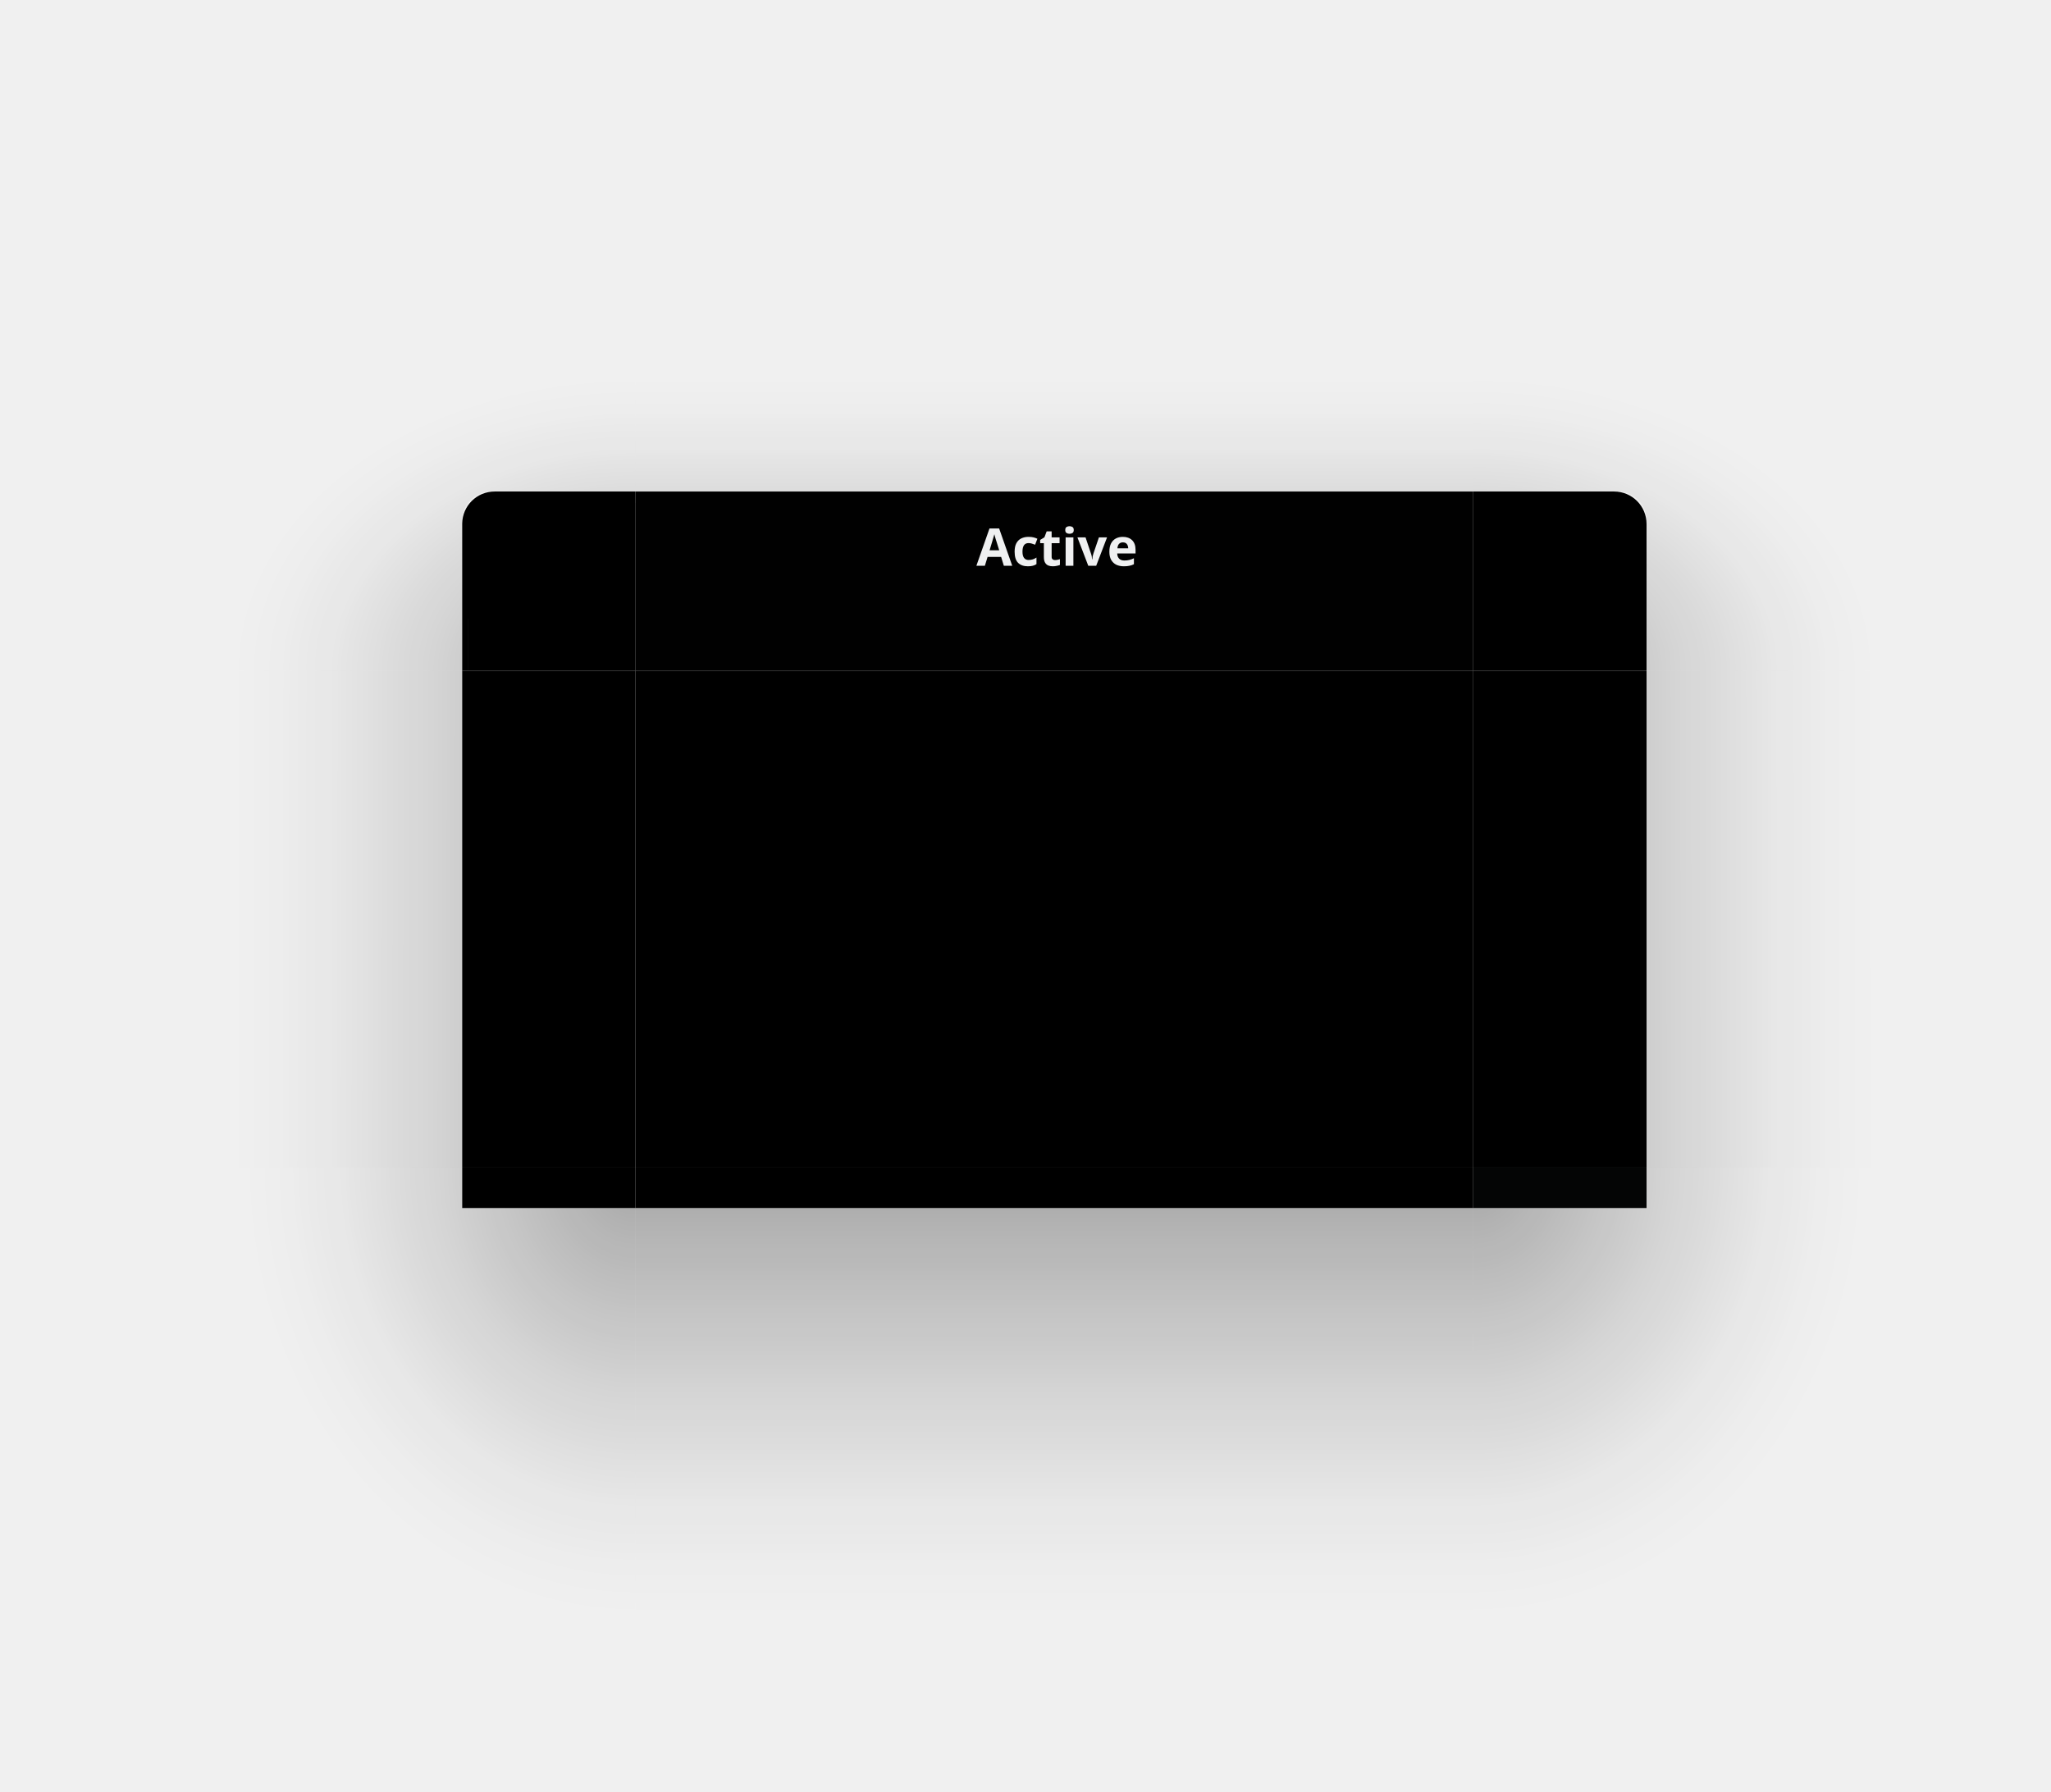
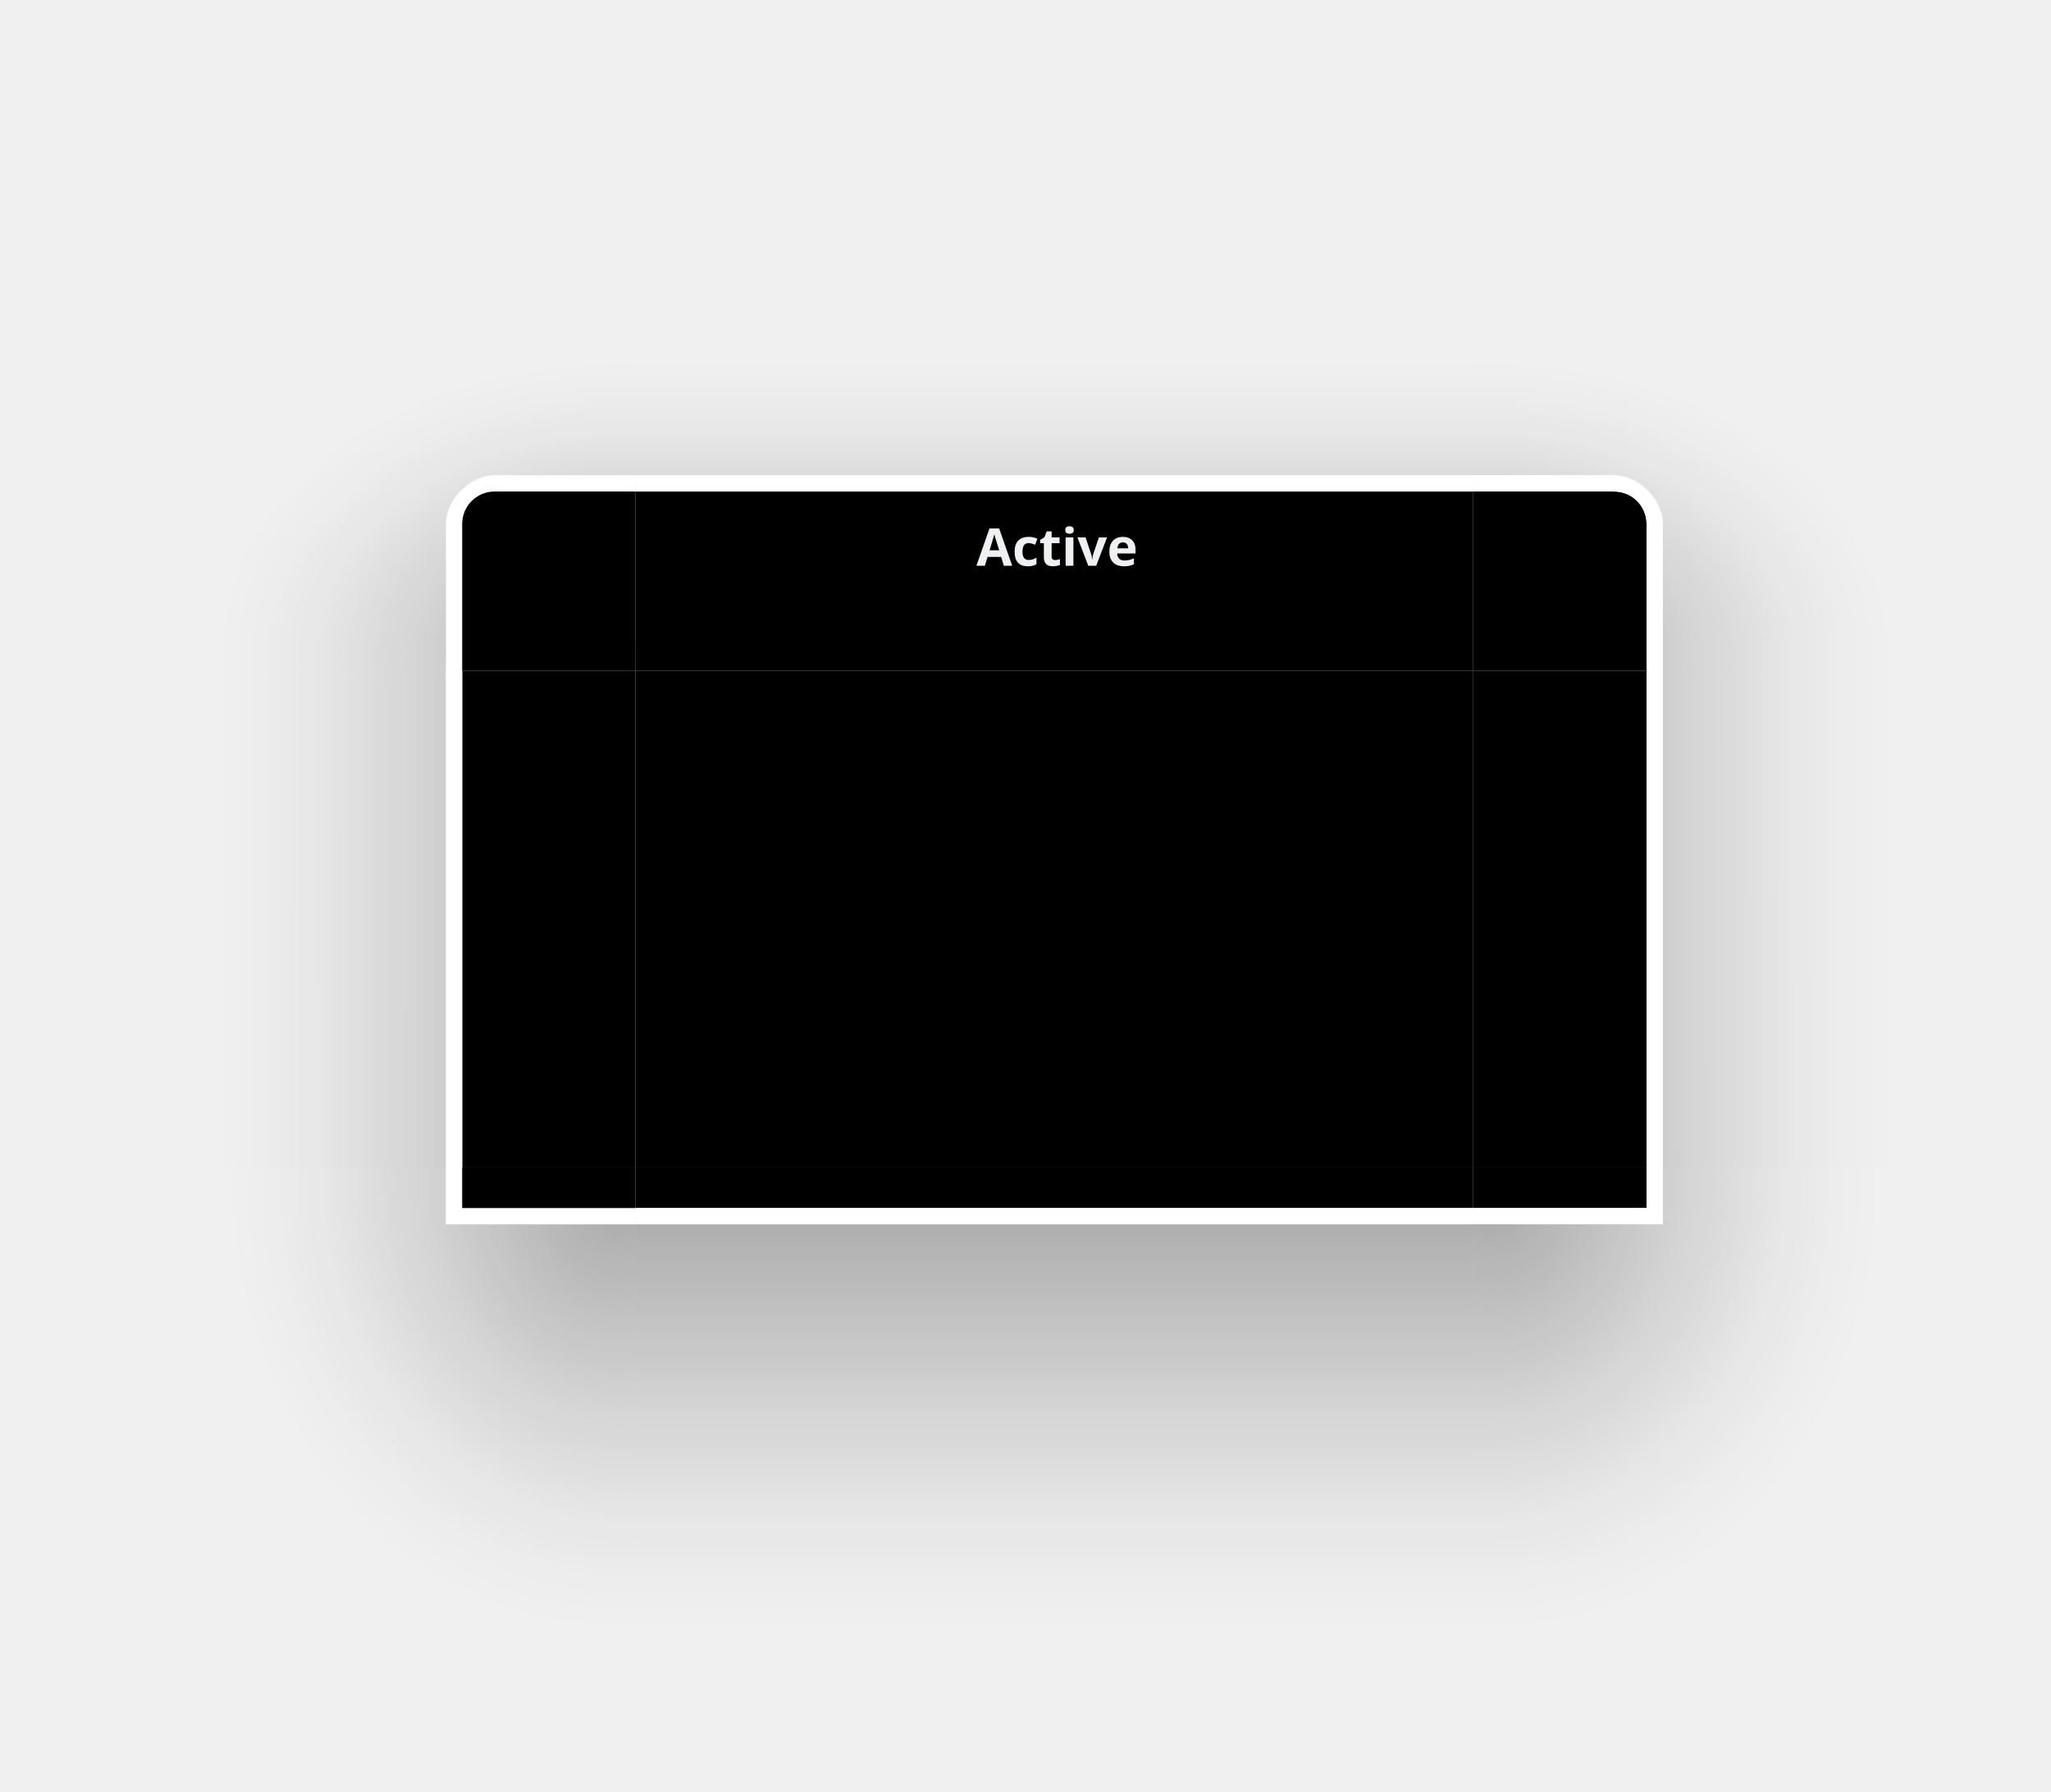
<svg xmlns="http://www.w3.org/2000/svg" xmlns:xlink="http://www.w3.org/1999/xlink" width="378.67" height="330.67" version="1.0" viewBox="0 0 355 310">
  <defs>
    <linearGradient id="linearGradient5391">
      <stop stop-opacity=".922" offset="0" />
      <stop stop-opacity=".741" offset=".125" />
      <stop stop-opacity=".602" offset=".25" />
      <stop stop-opacity=".331" offset=".5" />
      <stop stop-opacity=".108" offset=".75" />
      <stop stop-opacity=".039" offset=".875" />
      <stop stop-opacity="0" offset="1" />
    </linearGradient>
-     <linearGradient id="linearGradient5688" x1="398" x2="398" y1="143" y2="220.94" gradientTransform="translate(200,14)" gradientUnits="userSpaceOnUse" xlink:href="#linearGradient5391" />
-     <linearGradient id="linearGradient5785" x1="349.88" x2="279.88" y1="99" y2="98.938" gradientTransform="translate(175.12,14)" gradientUnits="userSpaceOnUse" xlink:href="#linearGradient5391" />
-     <linearGradient id="linearGradient5791" x1="350" x2="280" y1="99" y2="98.938" gradientTransform="matrix(-1,0,0,1,1020,14)" gradientUnits="userSpaceOnUse" xlink:href="#linearGradient5391" />
-     <linearGradient id="linearGradient6612" x1="396" x2="396" y1="66" y2="14.938" gradientTransform="translate(200,5)" gradientUnits="userSpaceOnUse" xlink:href="#linearGradient5391" />
-     <radialGradient id="radialGradient6995" cx="296.48" cy="80.417" r="17.5" gradientTransform="matrix(-1.0442e-6,-2.9179,-4,1.2788e-6,746.67,1096.1)" gradientUnits="userSpaceOnUse" xlink:href="#linearGradient5391" />
-     <radialGradient id="radialGradient6192" cx="296.45" cy="80.417" r="17.5" gradientTransform="matrix(-1.0907e-6,-2.9178,4,-1.6493e-6,283.33,985.99)" gradientUnits="userSpaceOnUse" xlink:href="#linearGradient5391" />
-     <linearGradient id="linearGradient5688-2" x1="398" x2="398" y1="143" y2="170.94" gradientTransform="translate(200,14)" gradientUnits="userSpaceOnUse" xlink:href="#linearGradient5391-12" />
-     <linearGradient id="linearGradient5391-12">
-       <stop offset="0" />
-       <stop stop-opacity=".639" offset=".25" />
-       <stop stop-opacity=".337" offset=".5" />
-       <stop stop-opacity=".108" offset=".75" />
-       <stop stop-opacity=".039" offset=".875" />
-       <stop stop-opacity="0" offset="1" />
-     </linearGradient>
-     <linearGradient id="linearGradient5791-0" x1="350" x2="305" y1="99" y2="98.938" gradientTransform="matrix(-1,0,0,1,1020,14)" gradientUnits="userSpaceOnUse" xlink:href="#linearGradient5391-12" />
-     <linearGradient id="linearGradient5785-2" x1="349.88" x2="304.88" y1="99" y2="98.938" gradientTransform="translate(175.12,14)" gradientUnits="userSpaceOnUse" xlink:href="#linearGradient5391-12" />
-     <radialGradient id="radialGradient6995-3" cx="296.48" cy="80.417" r="17.5" gradientTransform="matrix(-1.0881e-6,-2.0607,-2.5714,1.3094e-6,631.79,842.02)" gradientUnits="userSpaceOnUse" xlink:href="#linearGradient5391-12" />
-     <linearGradient id="linearGradient6612-5" x1="396" x2="396" y1="66" y2="29.938" gradientTransform="translate(200,5)" gradientUnits="userSpaceOnUse" xlink:href="#linearGradient5391-12" />
-     <radialGradient id="radialGradient6192-8" cx="296.45" cy="80.417" r="17.5" gradientTransform="matrix(-5.7485e-7,-2.0607,2.5714,-7.5962e-7,398.21,731.89)" gradientUnits="userSpaceOnUse">
-       <stop offset="0" />
-       <stop stop-opacity=".639" offset=".25" />
-       <stop stop-opacity=".337" offset=".5" />
-       <stop stop-opacity=".108" offset=".75" />
-       <stop stop-opacity=".039" offset=".875" />
-       <stop stop-opacity="0" offset="1" />
-     </radialGradient>
-     <radialGradient id="radialGradient7795" cx="48.271" cy="177.38" r="17.5" gradientTransform="matrix(-3.8857 -.00026522 .00030788 -4.4501 682.51 1085.4)" gradientUnits="userSpaceOnUse" xlink:href="#linearGradient5391" />
-     <radialGradient id="radialGradient7795-5" cx="48.271" cy="177.38" r="17.5" gradientTransform="matrix(-3.8857 -.00026522 .00030788 -4.4501 682.51 1085.4)" gradientUnits="userSpaceOnUse">
+     <linearGradient id="linearGradient5688" x1="398" x2="398" y1="143" y2="220.94" gradientTransform="translate(0 142.82)" gradientUnits="userSpaceOnUse" xlink:href="#linearGradient5391" />
+     <linearGradient id="linearGradient5785" x1="349.88" x2="279.88" y1="99" y2="98.938" gradientTransform="translate(-2.8077 140)" gradientUnits="userSpaceOnUse" xlink:href="#linearGradient5391" />
+     <linearGradient id="linearGradient5791" x1="350" x2="280" y1="99" y2="98.938" gradientTransform="translate(-2.8094 140)" gradientUnits="userSpaceOnUse" xlink:href="#linearGradient5391" />
+     <linearGradient id="linearGradient6612" x1="396" x2="396" y1="66" y2="14.938" gradientTransform="translate(0 137.19)" gradientUnits="userSpaceOnUse" xlink:href="#linearGradient5391" />
+     <radialGradient id="radialGradient6995" cx="296.48" cy="80.417" r="17.5" gradientTransform="matrix(-1.1138e-6 -3.1125 -4.2667 1.3641e-6 618.12 1043.5)" gradientUnits="userSpaceOnUse" xlink:href="#linearGradient5391" />
+     <radialGradient id="radialGradient7795" cx="48.271" cy="177.38" r="17.5" gradientTransform="matrix(-3.8857 -.00026522 .00030788 -4.4501 679.7 1088.2)" gradientUnits="userSpaceOnUse" xlink:href="#linearGradient5391" />
+     <radialGradient id="radialGradient7795-5" cx="48.271" cy="177.38" r="17.5" gradientTransform="matrix(-3.8857 -.00026522 .00030788 -4.4501 679.7 1088.2)" gradientUnits="userSpaceOnUse">
      <stop stop-opacity=".922" offset="0" />
      <stop stop-opacity=".741" offset=".125" />
      <stop stop-opacity=".602" offset=".25" />
      <stop stop-opacity=".331" offset=".5" />
      <stop stop-opacity=".108" offset=".75" />
      <stop stop-opacity=".039" offset=".875" />
      <stop stop-opacity="0" offset="1" />
    </radialGradient>
-     <radialGradient id="radialGradient1148" cx="48.271" cy="177.38" r="17.5" gradientTransform="matrix(-2.5714 -.00026431 .00016478 -1.5997 619.1 579.77)" gradientUnits="userSpaceOnUse">
-       <stop stop-opacity=".922" offset="0" />
-       <stop stop-opacity=".741" offset=".125" />
-       <stop stop-opacity=".602" offset=".25" />
-       <stop stop-opacity=".331" offset=".5" />
-       <stop stop-opacity=".108" offset=".75" />
-       <stop stop-opacity=".039" offset=".875" />
-       <stop stop-opacity="0" offset="1" />
-     </radialGradient>
+     <radialGradient id="radialGradient6995-2" cx="296.48" cy="80.417" r="17.5" gradientTransform="matrix(1.0442e-6 -2.9179 4 1.2788e-6 5.5157 1093.3)" gradientUnits="userSpaceOnUse" xlink:href="#linearGradient5391" />
  </defs>
+   <g id="decoration-inactive-bottom" transform="translate(145.5 -80.938)">
+     <path transform="matrix(.93749 0 0 .93749 215 80.938)" d="m117.33 215.54v7.467h154.67v-7.467z" stroke-width="1.067" />
+     <path d="m325 290v2.812h145v-2.812z" fill="#ccc" opacity=".5" stroke-width=".634" />
+     <path d="m325 292.82v85h145v-85z" fill-opacity="0" />
+   </g>
+   <path id="decoration-inactive-center" d="m470.5 116.06v86h145v-86z" />
+   <g id="decoration-inactive-top" transform="translate(145.5 -89.938)">
+     <path transform="matrix(.93749 0 0 .93749 215 89.938)" d="m117.33 90.734v33.066h154.67v-33.066z" stroke-width="1.067" />
+     <path d="m325 172.19v2.812h145v-2.812z" fill="#ccc" opacity=".5" stroke-width=".301" />
+     <path d="m325 137.19v35h145v-35z" fill-opacity="0" />
+   </g>
+   <g id="decoration-inactive-left" transform="translate(120.62 -80.938)">
+     <path transform="matrix(.93749 0 0 .93749 239.88 80.938)" d="m85.334 123.8v91.734h32v-91.734z" stroke-width="1.067" />
+     <path d="m317.07 197v86h2.812v-86z" fill="#ccc" opacity=".5" stroke-width=".306" />
+     <path d="m242.06 197.01v86h74.875v-86z" fill-opacity="0" />
+   </g>
+   <g id="decoration-inactive-topleft" transform="translate(140.5 -115)">
+     <path transform="matrix(.93749 0 0 .93749 220 115)" d="m91.33 87.734c-4.498 0-8.996 4.459-8.996 8.918v27.148h3v-27.148c0.044-3.285 2.7-5.918 5.996-5.918v-2e-3h26.004v-2.998z" fill="#ccc" opacity=".5" stroke-width="1.067" />
+     <path transform="matrix(.93749 0 0 .93749 220 115)" d="m91.33 90.734c-3.296 0-5.952 2.632-5.996 5.918v27.148l32.004-2e-3 -4e-3 -33.065h-26.004z" stroke-width="1.067" />
+     <path d="m330 162.25v35l-6e-3 2e-3h-24.371c-4.217 0-8.434 4.181-8.434 8.361v25.444l-2e-3 6e-3h-75.001v-50.813c0-9.972 8.029-17.999 18.001-17.999z" fill-opacity="0" />
+   </g>
+   <g id="decoration-inactive-topright" transform="translate(190.5 -115)">
+     <path transform="matrix(.93749 0 0 .93749 170 115)" d="m272 90.734v33.063h31.998v-27.063c0-3.324-2.676-6-6-6z" stroke-width="1.067" />
+     <path d="m449.38 197.25c4.217 0 8.434 4.181 8.434 8.361v25.451h-2.812v-25.451c-0.041-3.08-2.531-5.548-5.621-5.548v-2e-3h-24.378v-2.811z" fill="#ccc" opacity=".5" />
+     <path d="m425 162.25v35l6e-3 2e-3h24.371c4.217 0 8.434 4.18 8.434 8.361v25.444l2e-3 6e-3h75.001v-50.813c0-9.972-8.029-17.999-18.001-17.999z" fill-opacity="0" />
+   </g>
+   <g id="decoration-inactive-right" transform="matrix(-1 0 0 1 965.5 -80.938)">
+     <path transform="matrix(-.93749 0 0 .93749 605 80.938)" d="m272 123.8v91.734h32v-91.734z" stroke-width="1.067" />
+     <path d="m320 197v86h-2.812v-86z" fill="#ccc" opacity=".5" stroke-width=".306" />
+     <path d="m317.19 196.99v86h-75v-86z" fill-opacity="0" />
+   </g>
+   <g id="decoration-inactive-bottomright" transform="matrix(-1 0 0 1 1110.5 -93.938)">
+     <path transform="matrix(-.93749 0 0 .93749 750 93.938)" d="m272 215.54v7.467h32v-7.467z" stroke-width="1.067" />
+     <path d="m495 303v2.812h-32.812v-9.818l2.809 4.3e-4v7z" fill="#ccc" opacity=".5" />
+     <path d="m387.19 296v64.719c0 16.609 13.38 29.97 30 29.97l77.812 0.062v-84.94h-32.812v-9.813z" fill-opacity="0" />
+   </g>
+   <g id="decoration-inactive-bottomleft" transform="translate(-24.503 -93.938)">
+     <path transform="matrix(.93749 0 0 .93749 385 93.938)" d="m82.334 215.54v10.469h35v-3.002h-32v-7.467z" fill="#ccc" opacity=".5" stroke-width="1.321" />
+     <path transform="matrix(.93749 0 0 .93749 385 93.938)" d="m85.334 215.54v7.467h32v-7.467z" stroke-width="1.067" />
+     <path d="m387.31 296v64.719c0 16.609 13.38 29.97 30 29.97l77.812 0.062v-84.94h-32.812v-9.813z" fill-opacity="0" />
+   </g>
  <g id="decoration-bottom" transform="translate(-215 -80.938)">
-     <path transform="translate(-200,126)" d="m525 164v85h145v-85z" fill="url(#linearGradient5688)" opacity=".35" />
+     <path d="m325 292.82v85h145v-85z" fill="url(#linearGradient5688)" opacity=".35" />
    <path transform="matrix(.93749 0 0 .93749 215 80.938)" d="m117.33 215.54v7.467h154.67v-7.467h-154.67z" stroke-width="1.067" />
+     <path d="m325 290v2.812h145v-2.812z" fill="#fff" stroke-width=".634" />
  </g>
  <path id="decoration-center" d="m110 116.06v86h145v-86z" />
  <g id="decoration-top" transform="translate(-215 -89.938)">
-     <path transform="translate(-200,135)" d="m525 5v35h145v-35z" fill="url(#linearGradient6612)" opacity=".35" />
-     <path transform="matrix(.93749 0 0 .93749 215 89.938)" d="m117.33 90.734v33.066h154.67v-33.066h-154.67z" fill="#010101" stroke-width="1.067" />
+     <path d="m325 137.19v35h145v-35z" fill="url(#linearGradient6612)" opacity=".35" />
+     <path transform="matrix(.93749 0 0 .93749 215 89.938)" d="m117.33 90.734v33.066h154.67v-33.066h-154.67z" stroke-width="1.067" />
+     <path d="m325 172.19v2.812h145v-2.812z" fill="#fff" stroke-width=".301" />
  </g>
  <g id="decoration-left" transform="translate(-239.88 -80.938)">
-     <path transform="translate(-175.12,126)" d="m420.12 71v86h74.875v-86h-49.875z" fill="url(#linearGradient5785)" opacity=".35" />
+     <path d="m242.19 197v86h74.875v-86z" fill="url(#linearGradient5785)" opacity=".35" />
    <path transform="matrix(.93749 0 0 .93749 239.88 80.938)" d="m85.334 123.8v91.734h32v-91.734h-32z" stroke-width="1.067" />
+     <path d="m317.07 197v86h2.812v-86z" fill="#fff" stroke-width=".306" />
  </g>
  <g id="decoration-topleft" transform="translate(-220,-115)">
-     <path transform="translate(-275,110.06)" d="m518 54.938c-9.972 0-18 8.028-18 18v48.062h75v-26c0-2.77 2.23-5 5-5h25v-35h-5v-0.062h-10v0.062h-10v-0.062h-20z" fill="url(#radialGradient6192)" opacity=".35" />
-     <path transform="matrix(.93749 0 0 .93749 220 115)" d="m91.33 90.734c-3.296 0-5.952 2.632-5.996 5.918v27.148h1.066v-9.602h0.004v9.6h30.934v-30.934h-0.004v-2.131h-26.004z" stroke-width="1.067" />
+     <path transform="matrix(.93749 0 0 .93749 220 115)" d="m91.33 87.734c-4.498 0-8.996 4.459-8.996 8.918v27.148h3v-27.148c0.044-3.285 2.7-5.918 5.996-5.918v-2e-3h26.004v-2.998z" fill="#fff" stroke-width="1.067" />
+     <path transform="matrix(.93749 0 0 .93749 220 115)" d="m91.33 90.734c-3.296 0-5.952 2.632-5.996 5.918v27.148l32.004-2e-3 -4e-3 -33.065h-26.004z" stroke-width="1.067" />
+     <path d="m330 162.25v35l-6e-3 2e-3h-24.371c-4.217 0-8.434 4.181-8.434 8.361v25.444l-2e-3 6e-3h-75.001v-50.813c0-9.972 8.029-17.999 18.001-17.999z" fill="url(#radialGradient6995-2)" opacity=".35" />
  </g>
  <g id="decoration-topright" transform="translate(-170,-115)">
-     <path d="m425 165.06v35h25c2.77 0 5 2.23 5 5v26h75v-48c0-9.972-8.028-18-18-18h-82z" fill="url(#radialGradient6995)" opacity=".35" />
+     <path transform="matrix(.93749 0 0 .93749 170 115)" d="m272 50.398v37.334l6e-3 2e-3h25.996c4.498 0 8.996 4.459 8.996 8.918v27.141l2e-3 6e-3h80.002v-54.201c0-10.637-8.564-19.199-19.201-19.199z" fill="url(#radialGradient6995)" opacity=".35" stroke-width="1.067" />
    <path transform="matrix(.93749 0 0 .93749 170 115)" d="m272 90.734v33.063h31.998v-27.063c0-3.324-2.676-6-6-6h-25.998z" stroke-width="1.067" />
+     <path d="m449.38 197.25c4.217 0 8.434 4.181 8.434 8.361v25.451h-2.812v-25.451c-0.041-3.08-2.531-5.548-5.621-5.548v-2e-3h-24.378v-2.811z" fill="#fff" />
  </g>
  <g id="decoration-right" transform="matrix(-1 0 0 1 605 -80.938)">
-     <path transform="matrix(-1,0,0,1,1020,126)" d="m700 71v86h75v-86h-64z" fill="url(#linearGradient5791)" opacity=".35" />
+     <path d="m317.19 197v86h-75v-86z" fill="url(#linearGradient5791)" opacity=".35" />
    <path transform="matrix(-.93749 0 0 .93749 605 80.938)" d="m272 123.8v91.734h32v-91.734h-32z" stroke-width="1.067" />
-   </g>
-   <g id="decoration-inactive-bottom" transform="translate(145 -80.938)">
-     <path transform="translate(-200,126)" d="m525 164v85h145v-85z" fill="url(#linearGradient5688-2)" opacity=".35" />
-     <path transform="matrix(.93749 0 0 .93749 -145 80.937)" d="m501.34 215.54v7.467h154.67v-7.467h-154.67z" stroke-width="1.067" />
-   </g>
-   <path id="decoration-inactive-center" d="m470 116.06v86h145v-86z" />
-   <g id="decoration-inactive-top" transform="translate(145 -89.938)">
-     <path transform="translate(-200,135)" d="m525 5v35h145v-35z" fill="url(#linearGradient6612-5)" opacity=".35" />
-     <path transform="matrix(.93749 0 0 .93749 -145 89.937)" d="m501.34 90.734v33.066h154.67v-33.066h-154.67z" stroke-width="1.067" />
-   </g>
-   <g id="decoration-inactive-left" transform="translate(120.12 -80.938)">
-     <path transform="translate(-175.12,126)" d="m420.12 71v86h74.875v-86h-49.875z" fill="url(#linearGradient5785-2)" opacity=".35" />
-     <path transform="matrix(.93749 0 0 .93749 -120.12 80.937)" d="m469.34 123.8v91.734h32v-91.734h-32z" fill="#020202" stroke-width="1.067" />
-   </g>
-   <g id="decoration-inactive-topleft" transform="translate(140,-115)">
-     <path transform="translate(-275,110.06)" d="m518 54.938c-9.972 0-18 8.028-18 18v48.062h75v-26c0-2.77 2.23-5 5-5h25v-35h-5v-0.062h-10v0.062h-10v-0.062h-20z" fill="url(#radialGradient6192-8)" opacity=".35" />
-     <path transform="matrix(.93749 0 0 .93749 -140 115)" d="m475.34 90.732c-3.324 0-6 2.676-6 6v27.068h1.066v-9.602h0.002v9.6h30.934v-30.934h-0.002v-2.133h-16.002-9.998z" stroke-width="1.067" />
-   </g>
-   <g id="decoration-inactive-topright" transform="translate(190,-115)">
-     <path d="m425 165.06v35h25c2.77 0 5 2.23 5 5v26h75v-48c0-9.972-8.028-18-18-18h-82z" fill="url(#radialGradient6995-3)" opacity=".35" />
-     <path transform="matrix(.93749 0 0 .93749 -190 115)" d="m656.01 90.732v33.064h32v-27.141c-0.041-3.288-2.698-5.924-5.996-5.924h-26.004z" stroke-width="1.067" />
-   </g>
-   <g id="decoration-inactive-right" transform="matrix(-1 0 0 1 965 -80.938)">
-     <path transform="matrix(-1,0,0,1,1020,126)" d="m700 71v86h75v-86h-64z" fill="url(#linearGradient5791-0)" opacity=".35" />
-     <path transform="matrix(-.93749 0 0 .93749 965 80.937)" d="m656.01 123.8v91.734h32v-91.734h-32z" stroke-width="1.067" />
+     <path d="m320 197v86h-2.812v-86z" fill="#fff" stroke-width=".306" />
  </g>
  <g id="decoration-bottomright" transform="matrix(-1 0 0 1 750 -93.938)">
-     <path d="m390 296v61.907c0 16.609 13.38 29.97 30 29.97h15c0.903 0 1.803-0.017 2.688-0.094 0.762 0.069 1.532 0.094 2.312 0.094h30v0.062h25v-84.94h-30v-7z" fill="url(#radialGradient7795)" opacity=".35" />
-     <path transform="matrix(-.93749 0 0 .93749 750 93.938)" d="m272 215.54v7.467h32v-7.467h-32z" fill="#040505" stroke-width="1.067" />
+     <path d="m387.19 296v64.719c0 16.609 13.38 29.97 30 29.97l77.812 0.062v-84.94h-32.812v-9.813z" fill="url(#radialGradient7795)" opacity=".35" />
+     <path transform="matrix(-.93749 0 0 .93749 750 93.938)" d="m272 215.54v7.467h32v-7.467h-32z" stroke-width="1.067" />
+     <path d="m495 303v2.812h-32.812v-9.818l2.809 4.3e-4v7z" fill="#fff" />
  </g>
  <g id="decoration-bottomleft" transform="translate(-385 -93.938)">
-     <path d="m390 296v61.907c0 16.609 13.38 29.97 30 29.97h15c0.903 0 1.803-0.017 2.688-0.094 0.762 0.069 1.532 0.094 2.312 0.094h30v0.062h25v-84.94h-30v-7z" fill="url(#radialGradient7795-5)" opacity=".35" />
+     <path d="m387.19 296v64.719c0 16.609 13.38 29.97 30 29.97l77.812 0.062v-84.94h-32.812v-9.813z" fill="url(#radialGradient7795-5)" opacity=".35" />
+     <path transform="matrix(.93749 0 0 .93749 385 93.938)" d="m82.334 215.54v10.469h35v-3.002h-32v-7.467h-3z" fill="#fff" stroke-width="1.321" />
    <path transform="matrix(.93749 0 0 .93749 385 93.938)" d="m85.334 215.54v7.467h32v-7.467h-32z" stroke-width="1.067" />
-   </g>
-   <g id="decoration-inactive-bottomleft" transform="translate(-25 -93.938)">
-     <path d="m390 296v61.907c0 16.609 13.38 29.97 30 29.97h15c0.903 0 1.803-0.017 2.688-0.094 0.762 0.069 1.532 0.094 2.312 0.094h30v0.062h25v-84.94h-30v-7z" fill="url(#radialGradient1148)" opacity=".35" />
-     <path transform="matrix(.93749 0 0 .93749 25 93.937)" d="m469.34 215.54v7.467h32v-7.467h-32z" stroke-width="1.067" />
-   </g>
-   <g id="decoration-inactive-bottomright" transform="matrix(-1 0 0 1 1110 -93.938)">
-     <path d="m390 296v61.907c0 16.609 13.38 29.97 30 29.97h15c0.903 0 1.803-0.017 2.688-0.094 0.762 0.069 1.532 0.094 2.312 0.094h30v0.062h25v-84.94h-30v-7z" fill="url(#radialGradient1148)" opacity=".35" />
-     <path transform="matrix(-.93749 0 0 .93749 1110 93.937)" d="m656.01 215.54v7.467h32v-7.467h-32z" stroke-width="1.067" />
  </g>
  <g transform="translate(0,-90)" font-family="'Droid Sans'" font-size="9px" font-weight="bold" letter-spacing="0px" word-spacing="0px">
    <text x="169" y="187.912" fill="#eff0f1" style="line-height:125%" xml:space="preserve">
      <tspan x="169" y="187.912">Active</tspan>
    </text>
    <text x="524.91" y="187.912" fill="#787878" style="line-height:125%" xml:space="preserve">
      <tspan x="524.91" y="187.912">Inactive</tspan>
    </text>
  </g>
</svg>
